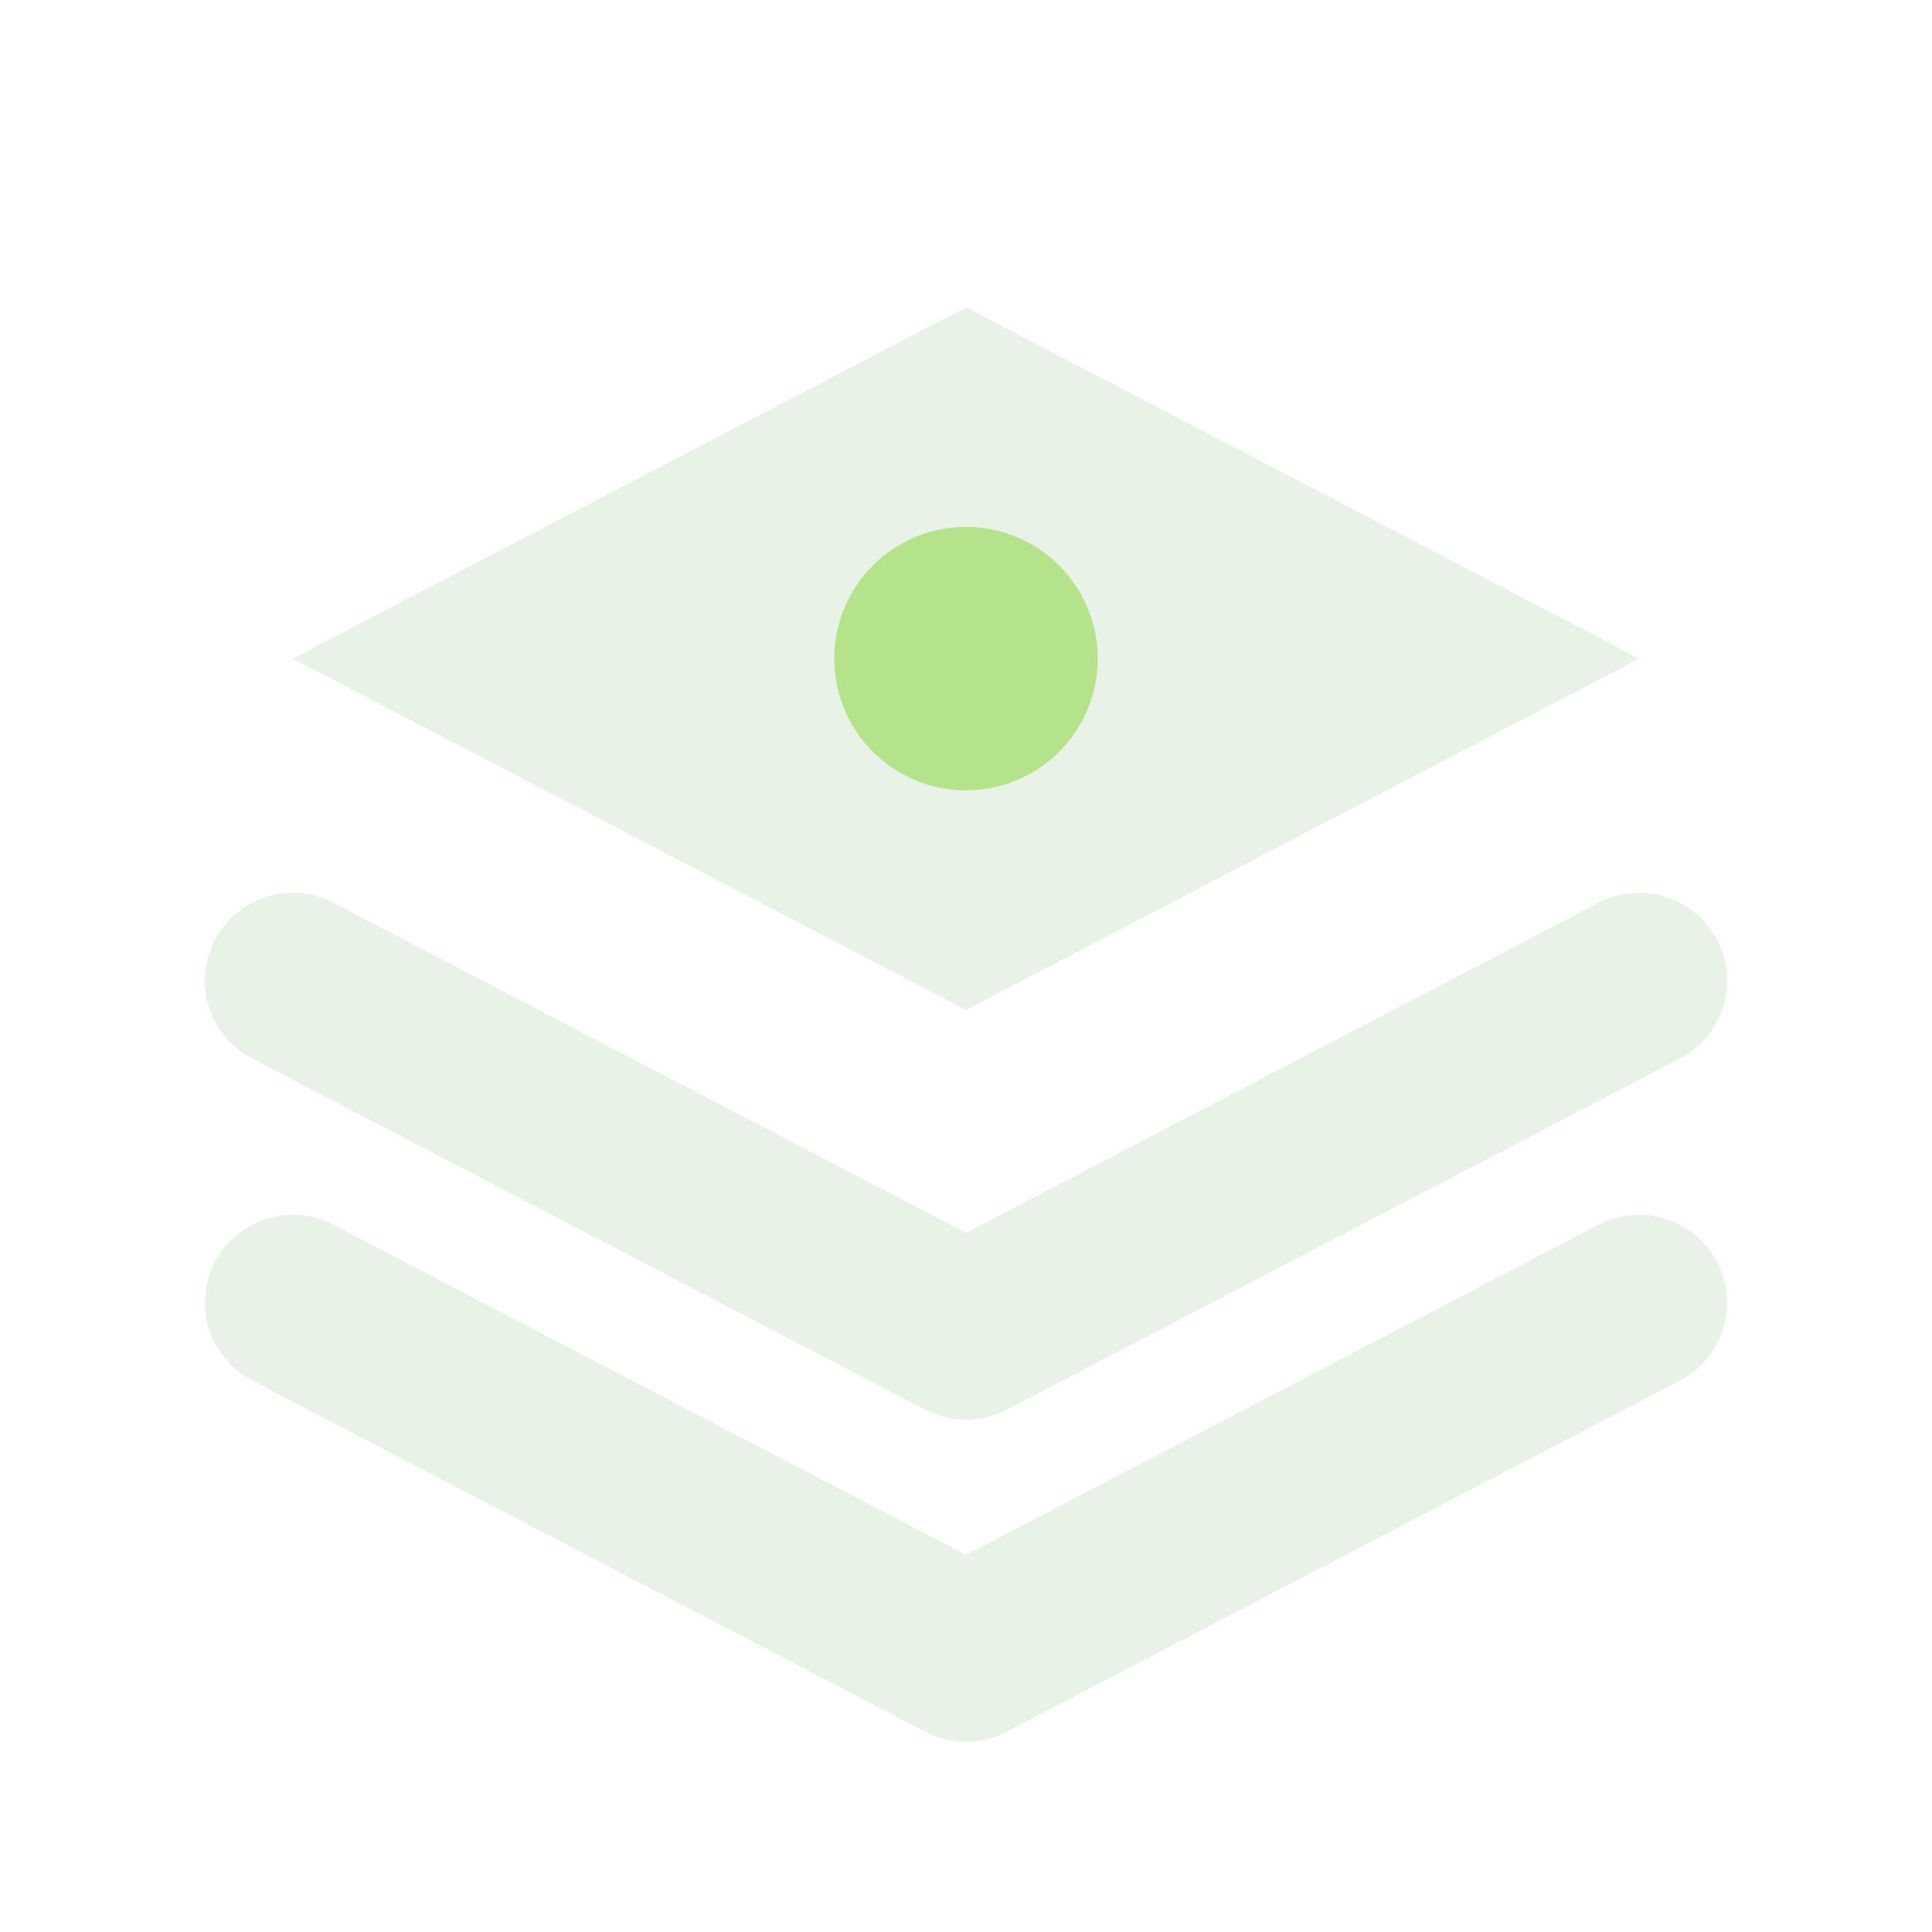
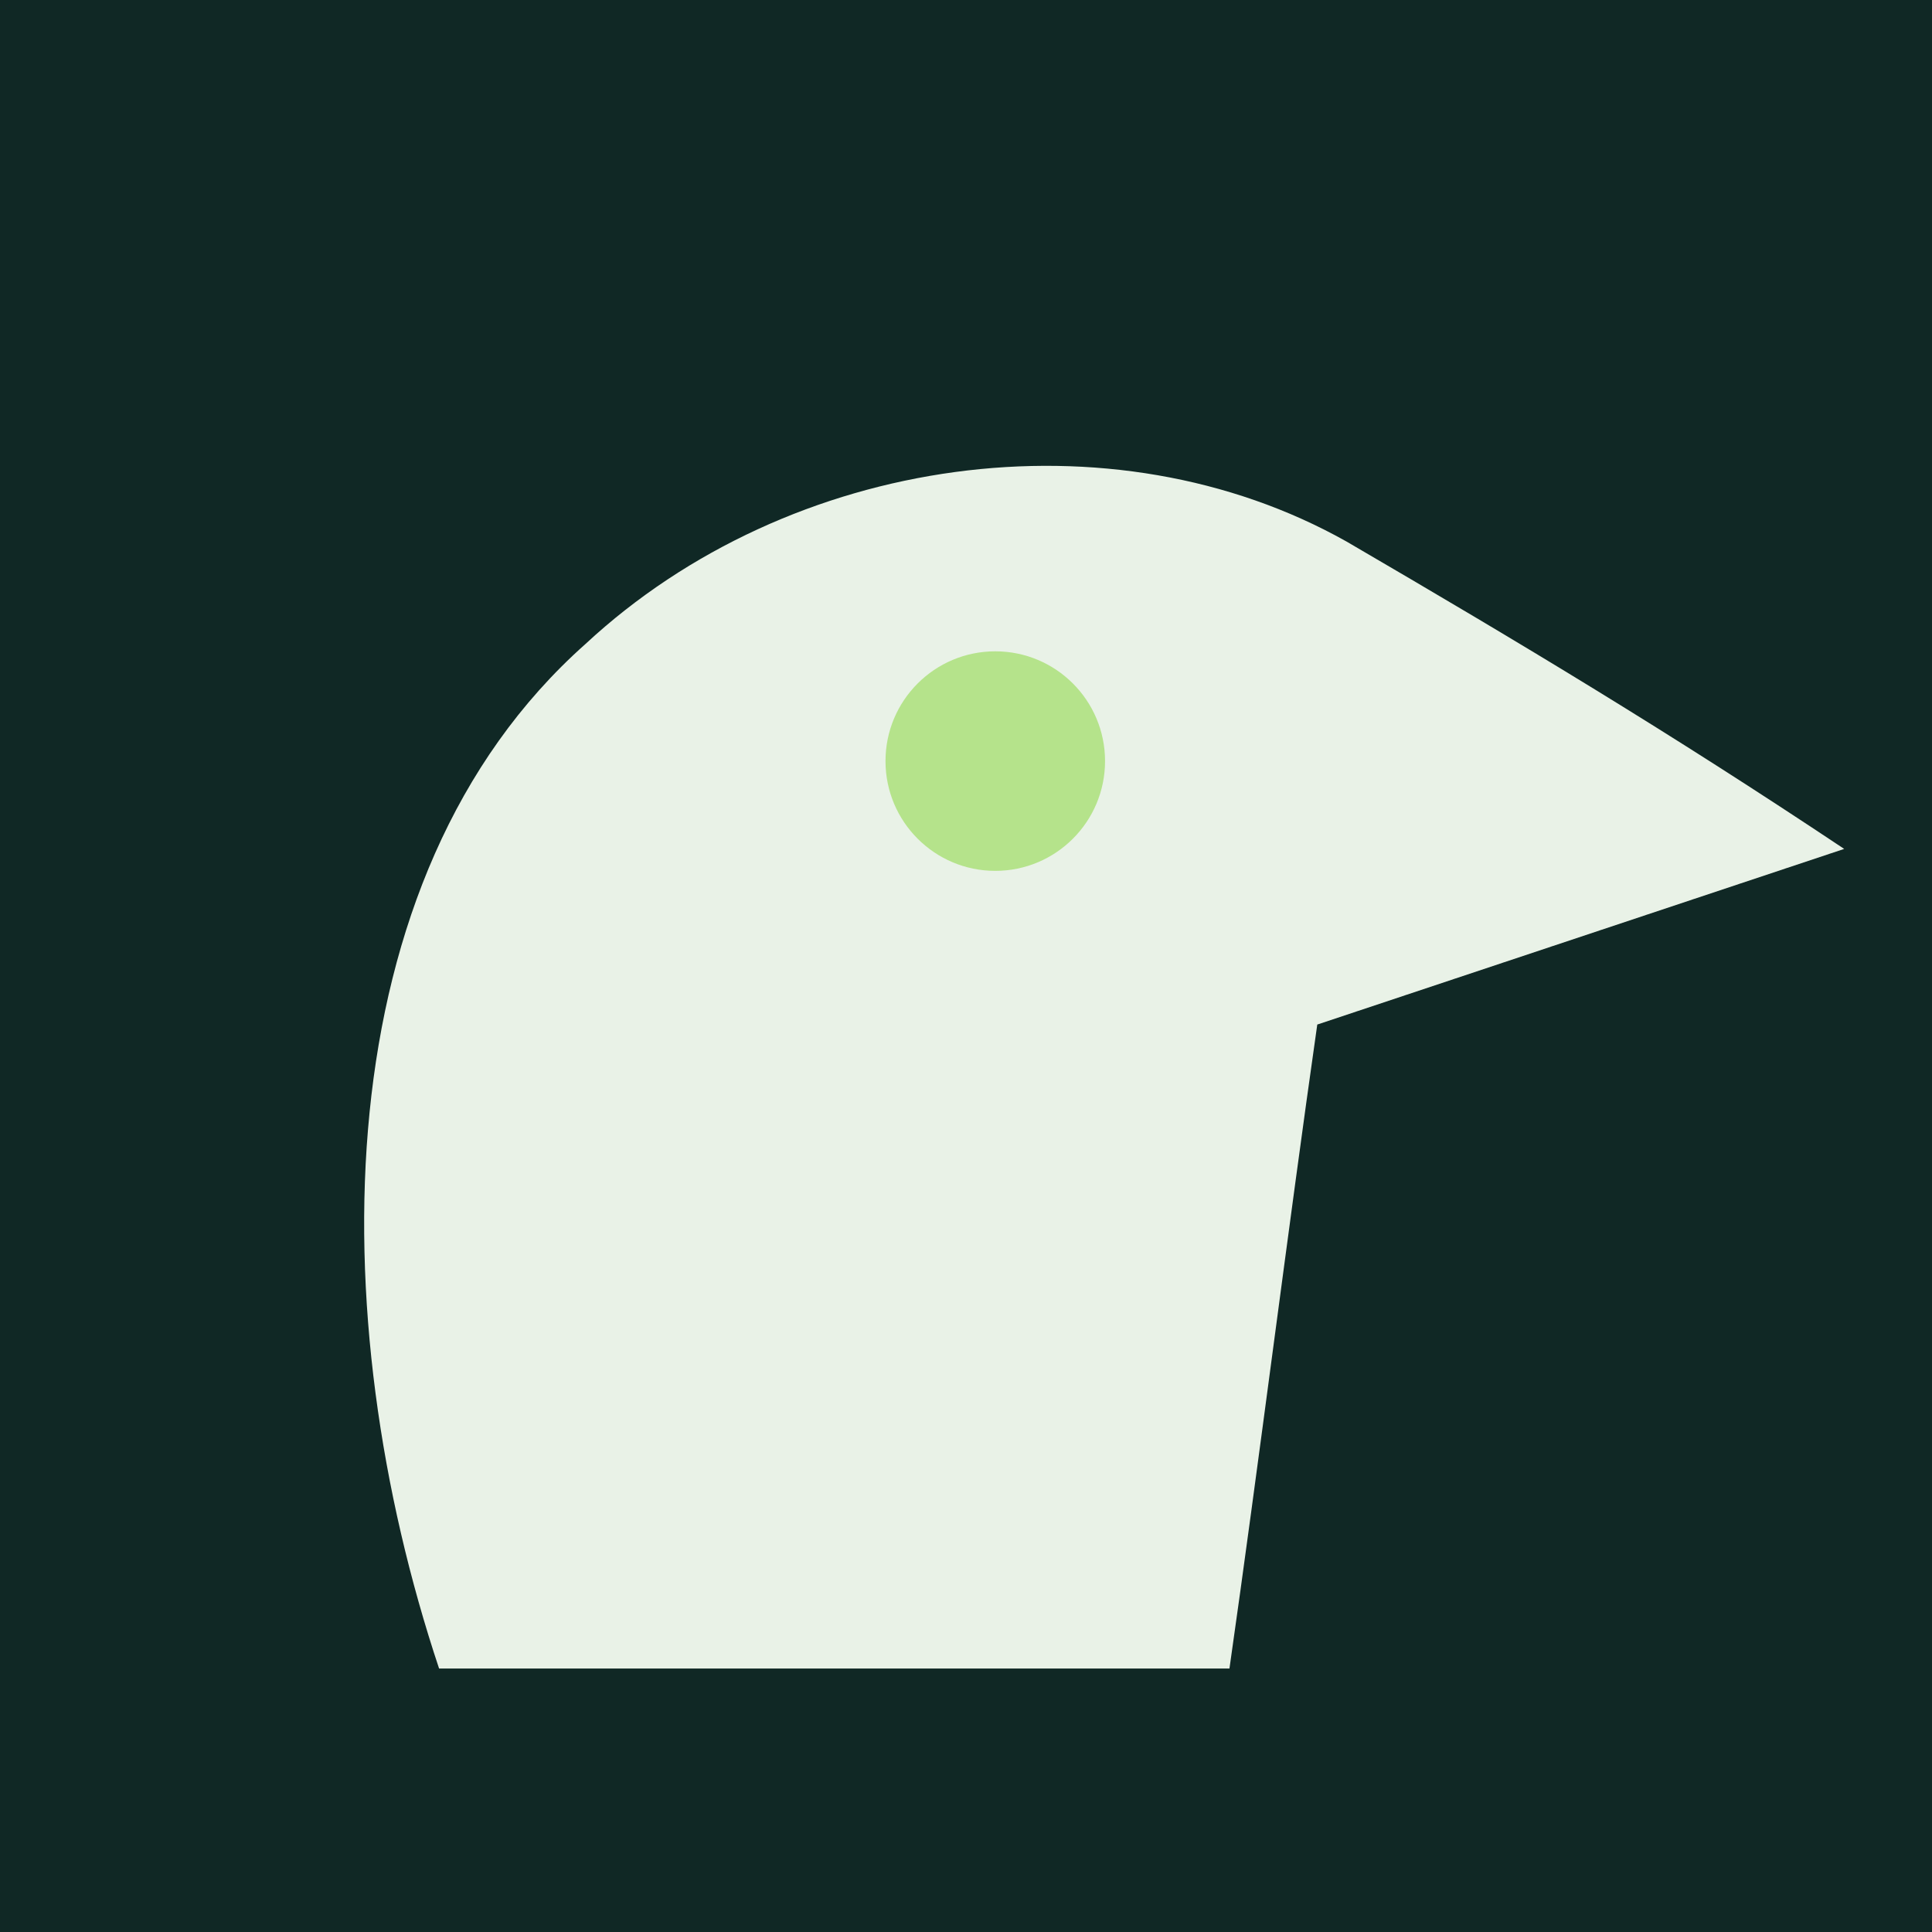
<svg xmlns="http://www.w3.org/2000/svg" width="132" height="132" viewBox="0 0 132 132">
-   <g transform="translate(1 1)">
-     <path d="M19 44L65 20L111 44L65 68Z" fill="#E9F2E7" />
-     <path d="M19 66L65 90L111 66" fill="none" stroke="#E9F2E7" stroke-width="12" stroke-linecap="round" stroke-linejoin="round" />
-     <path d="M19 88L65 112L111 88" fill="none" stroke="#E9F2E7" stroke-width="12" stroke-linecap="round" stroke-linejoin="round" />
-     <circle cx="65" cy="44" r="9" fill="#B5E38B" />
+   <rect width="132" height="132" fill="#102825" />
+   <g transform="translate(0,0) scale(1)">
+     <path d="M30 114 C22 90 22 60 40 44 C54 31 76 28 92 37 C104 44 114 50 126 58 C114 62 102 66 90 70 C88 84 86 100 84 114 Z" fill="#E9F2E7" />
+     <circle cx="68" cy="52" r="7.5" fill="#B5E38B" />
  </g>
</svg>
